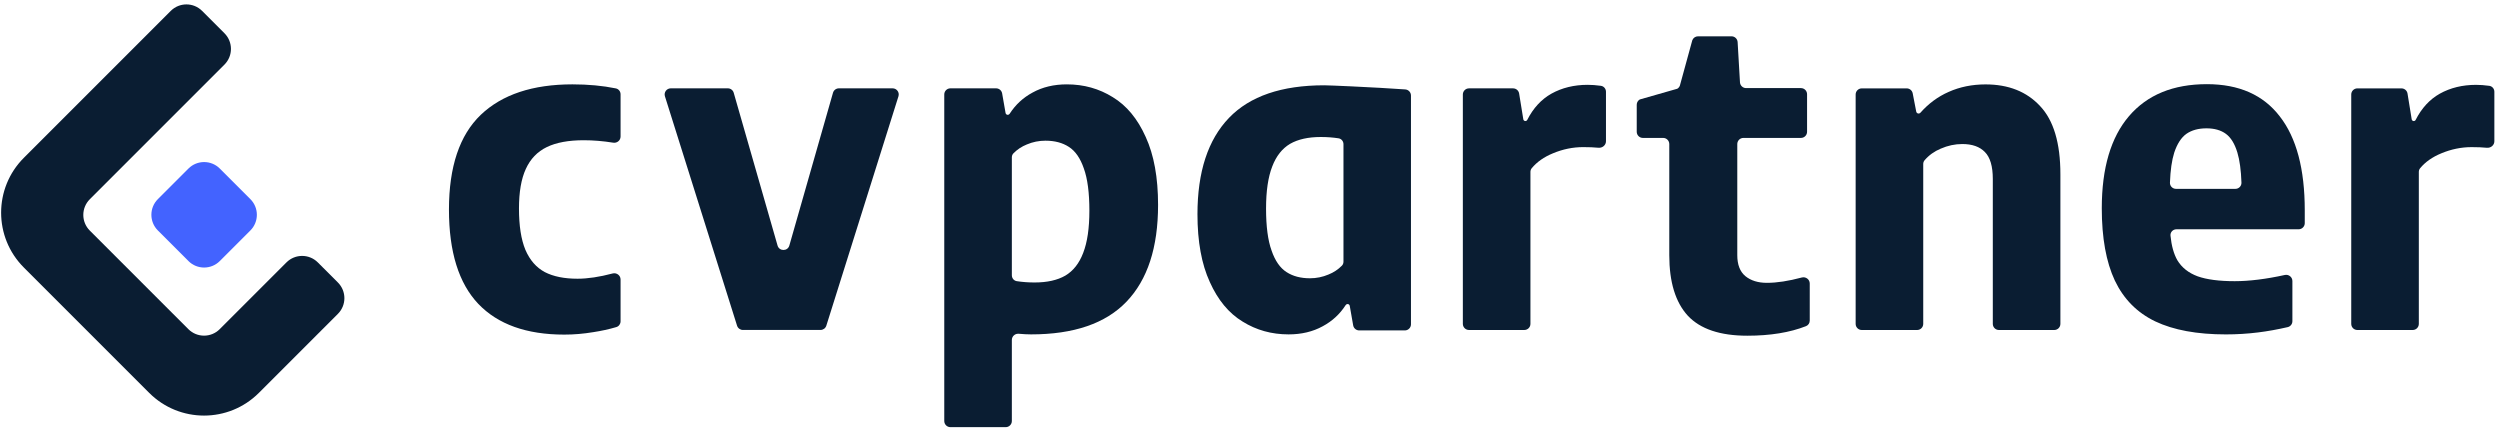
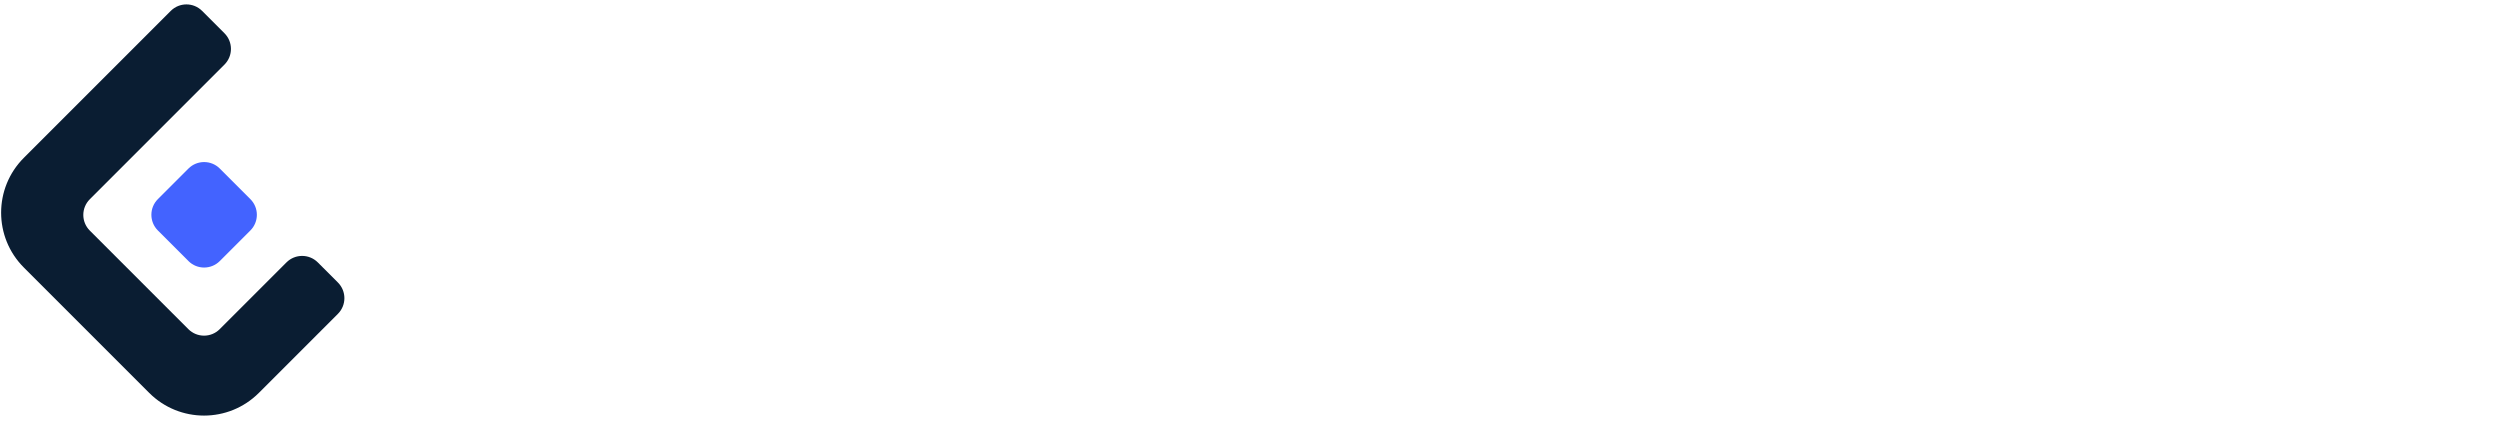
<svg xmlns="http://www.w3.org/2000/svg" width="439" height="76" viewBox="0 0 439 76" fill="none">
  <path fill-rule="evenodd" clip-rule="evenodd" d="M4.186 27.714L29.987 1.914C31.506 0.394 33.97 0.394 35.49 1.914L39.415 5.839C40.935 7.359 40.935 9.823 39.415 11.342L15.769 34.988C14.249 36.508 14.249 38.972 15.769 40.491L33.078 57.8C34.598 59.32 37.062 59.32 38.581 57.8L50.303 46.078C51.823 44.559 54.286 44.559 55.806 46.078L59.336 49.608C60.856 51.128 60.856 53.592 59.336 55.112L45.46 68.988C40.141 74.306 31.518 74.306 26.199 68.988L4.186 46.975C-1.132 41.656 -1.132 33.033 4.186 27.714Z" fill="#0A1D32" />
  <path d="M27.722 40.47C26.203 38.951 26.203 36.487 27.722 34.967L33.092 29.597C34.612 28.078 37.075 28.078 38.595 29.597L43.965 34.967C45.485 36.487 45.485 38.951 43.965 40.47L38.595 45.84C37.075 47.36 34.612 47.36 33.092 45.84L27.722 40.47Z" fill="#4363FF" />
-   <path d="M404.716 39.183C404.716 39.778 404.234 40.261 403.639 40.261H382.184C381.57 40.261 381.077 40.774 381.138 41.385C381.314 43.159 381.714 44.594 382.338 45.691C383.113 46.983 384.303 47.927 385.906 48.522C387.509 49.09 389.681 49.375 392.421 49.375C394.978 49.375 397.908 49.012 401.21 48.287C401.891 48.137 402.544 48.65 402.544 49.347V56.402C402.544 56.899 402.205 57.332 401.721 57.443C399.903 57.861 398.174 58.171 396.533 58.373C394.671 58.606 392.783 58.722 390.87 58.722C385.802 58.722 381.665 57.959 378.459 56.434C375.279 54.908 372.913 52.517 371.362 49.259C369.836 46.001 369.073 41.773 369.073 36.576C369.073 29.517 370.663 24.126 373.844 20.403C377.05 16.654 381.614 14.779 387.535 14.779C393.171 14.779 397.438 16.667 400.333 20.442C403.255 24.191 404.716 29.685 404.716 36.925V39.183ZM387.457 22.536C386.035 22.536 384.858 22.859 383.928 23.506C383.023 24.152 382.312 25.251 381.795 26.802C381.372 28.138 381.121 29.896 381.043 32.075C381.022 32.674 381.508 33.163 382.107 33.163H392.536C393.135 33.163 393.621 32.674 393.6 32.075C393.525 29.896 393.288 28.138 392.887 26.802C392.421 25.251 391.749 24.152 390.87 23.506C389.991 22.859 388.853 22.536 387.457 22.536Z" fill="#0A1D32" />
-   <path d="M325.852 16.596C325.852 16.002 326.334 15.519 326.929 15.519H334.813C335.33 15.519 335.773 15.885 335.871 16.392L336.49 19.598C336.528 19.797 336.702 19.941 336.905 19.941C337.028 19.941 337.145 19.887 337.226 19.794C338.646 18.186 340.297 16.968 342.18 16.14C344.145 15.261 346.304 14.821 348.657 14.821C352.69 14.821 355.884 16.088 358.236 18.622C360.615 21.13 361.805 25.125 361.805 30.606V56.872C361.805 57.467 361.322 57.949 360.727 57.949H351.014C350.419 57.949 349.937 57.467 349.937 56.872V31.421C349.937 29.197 349.471 27.62 348.54 26.689C347.635 25.758 346.317 25.293 344.584 25.293C343.292 25.293 342.025 25.564 340.784 26.107C339.66 26.576 338.716 27.256 337.952 28.149C337.797 28.33 337.72 28.564 337.72 28.803V56.872C337.72 57.467 337.237 57.949 336.642 57.949H326.929C326.334 57.949 325.852 57.467 325.852 56.872V16.596Z" fill="#0A1D32" />
-   <path d="M256.877 16.594C256.877 15.999 257.359 15.516 257.954 15.516H265.695C266.224 15.516 266.674 15.9 266.759 16.421L267.493 20.947C267.521 21.125 267.675 21.256 267.856 21.256C267.996 21.256 268.124 21.176 268.188 21.051C269.238 18.983 270.652 17.448 272.429 16.447C274.291 15.413 276.411 14.896 278.79 14.896C279.501 14.896 280.275 14.953 281.114 15.067C281.633 15.137 282.009 15.588 282.009 16.112V24.808C282.009 25.495 281.373 26.013 280.69 25.945C279.934 25.87 279.042 25.833 278.014 25.833C276.204 25.833 274.433 26.195 272.701 26.919C271.126 27.563 269.881 28.439 268.967 29.546C268.819 29.725 268.745 29.954 268.745 30.187V56.869C268.745 57.464 268.263 57.946 267.668 57.946H257.954C257.359 57.946 256.877 57.464 256.877 56.869V16.594Z" fill="#0A1D32" />
-   <path d="M165.813 16.589C165.813 15.994 166.296 15.512 166.891 15.512H174.915C175.438 15.512 175.886 15.888 175.976 16.404L176.578 19.845C176.611 20.031 176.772 20.166 176.96 20.166C177.095 20.166 177.22 20.096 177.293 19.983C178.314 18.39 179.658 17.146 181.327 16.249C183.06 15.292 185.063 14.814 187.339 14.814C190.312 14.814 193.001 15.564 195.406 17.064C197.836 18.537 199.763 20.864 201.185 24.045C202.633 27.199 203.357 31.181 203.357 35.99C203.357 43.463 201.508 49.125 197.811 52.978C194.139 56.804 188.554 58.718 181.056 58.718C180.435 58.718 179.711 58.681 178.884 58.608C178.243 58.552 177.681 59.05 177.681 59.694V73.93C177.681 74.525 177.199 75.007 176.604 75.007H166.891C166.296 75.007 165.813 74.525 165.813 73.93V16.589ZM181.676 49.603C183.874 49.603 185.671 49.203 187.067 48.401C188.464 47.574 189.511 46.242 190.209 44.406C190.933 42.545 191.295 40.075 191.295 36.999C191.295 33.844 190.972 31.375 190.325 29.591C189.705 27.781 188.826 26.514 187.688 25.79C186.576 25.066 185.206 24.704 183.577 24.704C182.439 24.704 181.353 24.924 180.319 25.363C179.412 25.726 178.625 26.248 177.957 26.928C177.774 27.114 177.681 27.369 177.681 27.63V48.34C177.681 48.85 178.039 49.294 178.543 49.372C179.534 49.526 180.578 49.603 181.676 49.603Z" fill="#0A1D32" />
-   <path d="M146.273 16.293C146.405 15.83 146.828 15.511 147.309 15.511H156.741C157.469 15.511 157.987 16.218 157.769 16.912L145.104 57.187C144.963 57.636 144.547 57.941 144.077 57.941H130.454C129.984 57.941 129.568 57.636 129.427 57.187L116.762 16.912C116.544 16.218 117.062 15.511 117.79 15.511H127.805C128.285 15.511 128.708 15.829 128.84 16.291L136.538 43.116C136.837 44.157 138.312 44.156 138.609 43.115L146.273 16.293Z" fill="#0A1D32" />
-   <path d="M99.082 58.756C92.463 58.756 87.434 56.959 83.995 53.365C80.556 49.745 78.837 44.224 78.837 36.804C78.837 29.28 80.699 23.733 84.422 20.165C88.171 16.597 93.536 14.813 100.517 14.813C103.284 14.813 105.824 15.049 108.139 15.522C108.629 15.622 108.972 16.059 108.972 16.559V23.977C108.972 24.654 108.354 25.163 107.684 25.055C105.896 24.769 104.166 24.625 102.495 24.625C99.832 24.625 97.673 25.026 96.018 25.828C94.364 26.629 93.135 27.909 92.334 29.667C91.532 31.4 91.132 33.714 91.132 36.61C91.132 39.635 91.507 42.053 92.256 43.862C93.032 45.672 94.17 46.978 95.669 47.78C97.169 48.555 99.082 48.943 101.409 48.943C103.203 48.943 105.258 48.636 107.575 48.022C108.274 47.837 108.972 48.354 108.972 49.078V56.424C108.972 56.889 108.674 57.304 108.227 57.436C106.945 57.815 105.59 58.113 104.163 58.329C102.457 58.614 100.763 58.756 99.082 58.756Z" fill="#0A1D32" />
-   <path d="M310.274 49.666C312.021 49.666 314.061 49.354 316.393 48.73C317.092 48.542 317.791 49.06 317.791 49.783V56.297C317.791 56.725 317.539 57.115 317.14 57.272C314.288 58.391 310.851 58.95 306.829 58.95C302.053 58.95 298.568 57.779 296.376 55.435C294.209 53.066 293.126 49.526 293.126 44.813V25.297C293.126 24.701 292.644 24.219 292.049 24.219H288.488C287.893 24.219 287.41 23.737 287.41 23.142V18.396C287.41 18.015 287.611 17.663 287.938 17.469L294.526 15.585C294.735 15.461 294.897 15.269 294.983 15.042L297.168 7.069C297.327 6.652 297.728 6.376 298.174 6.376H304.051C304.622 6.376 305.093 6.821 305.127 7.39L305.54 14.455C305.573 15.025 306.044 15.47 306.615 15.47H316.244C316.839 15.47 317.321 15.952 317.321 16.547V23.142C317.321 23.737 316.839 24.219 316.244 24.219H306.145C305.55 24.219 305.067 24.701 305.067 25.297V44.813C305.067 46.469 305.537 47.692 306.477 48.481C307.442 49.271 308.708 49.666 310.274 49.666Z" fill="#0A1D32" />
-   <path d="M247.766 56.945C247.766 57.54 247.283 58.023 246.688 58.023L238.678 58.023C238.155 58.023 237.707 57.647 237.617 57.131L237.016 53.707C236.983 53.521 236.822 53.386 236.634 53.386C236.499 53.386 236.375 53.456 236.302 53.569C235.283 55.155 233.94 56.395 232.273 57.288C230.543 58.242 228.542 58.718 226.27 58.718C223.301 58.718 220.615 57.971 218.214 56.477C215.787 55.009 213.863 52.69 212.443 49.522C210.997 46.379 210.274 42.412 210.274 37.621C210.274 30.176 212.12 24.535 215.813 20.697C219.479 16.884 225.056 14.978 232.544 14.978C233.448 14.978 240.763 15.314 242.379 15.427C243.464 15.502 245.519 15.628 246.754 15.702C247.323 15.737 247.766 16.208 247.766 16.778L247.766 56.945ZM231.925 24.058C229.73 24.058 227.935 24.457 226.541 25.256C225.147 26.08 224.101 27.407 223.404 29.236C222.681 31.091 222.319 33.551 222.319 36.616C222.319 39.759 222.642 42.219 223.288 43.996C223.907 45.8 224.785 47.062 225.921 47.783C227.032 48.504 228.4 48.865 230.027 48.865C231.163 48.865 232.247 48.646 233.28 48.208C234.185 47.847 234.971 47.328 235.638 46.65C235.821 46.464 235.914 46.209 235.914 45.948L235.914 25.321C235.914 24.811 235.556 24.367 235.052 24.288C234.063 24.135 233.021 24.058 231.925 24.058Z" fill="#0A1D32" />
-   <path d="M412.878 16.597C412.878 16.002 413.36 15.519 413.955 15.519H421.696C422.225 15.519 422.675 15.902 422.76 16.424L423.494 20.95C423.522 21.128 423.676 21.259 423.857 21.259C423.997 21.259 424.125 21.179 424.189 21.053C425.239 18.986 426.653 17.451 428.43 16.45C430.292 15.416 432.412 14.899 434.791 14.899C435.501 14.899 436.276 14.956 437.115 15.07C437.634 15.14 438.01 15.591 438.01 16.115V24.811C438.01 25.498 437.374 26.016 436.691 25.948C435.935 25.873 435.043 25.836 434.015 25.836C432.205 25.836 430.434 26.198 428.702 26.922C427.127 27.566 425.882 28.442 424.968 29.549C424.82 29.728 424.746 29.957 424.746 30.19V56.872C424.746 57.467 424.264 57.949 423.669 57.949H413.955C413.36 57.949 412.878 57.467 412.878 56.872V16.597Z" fill="#0A1D32" />
</svg>
